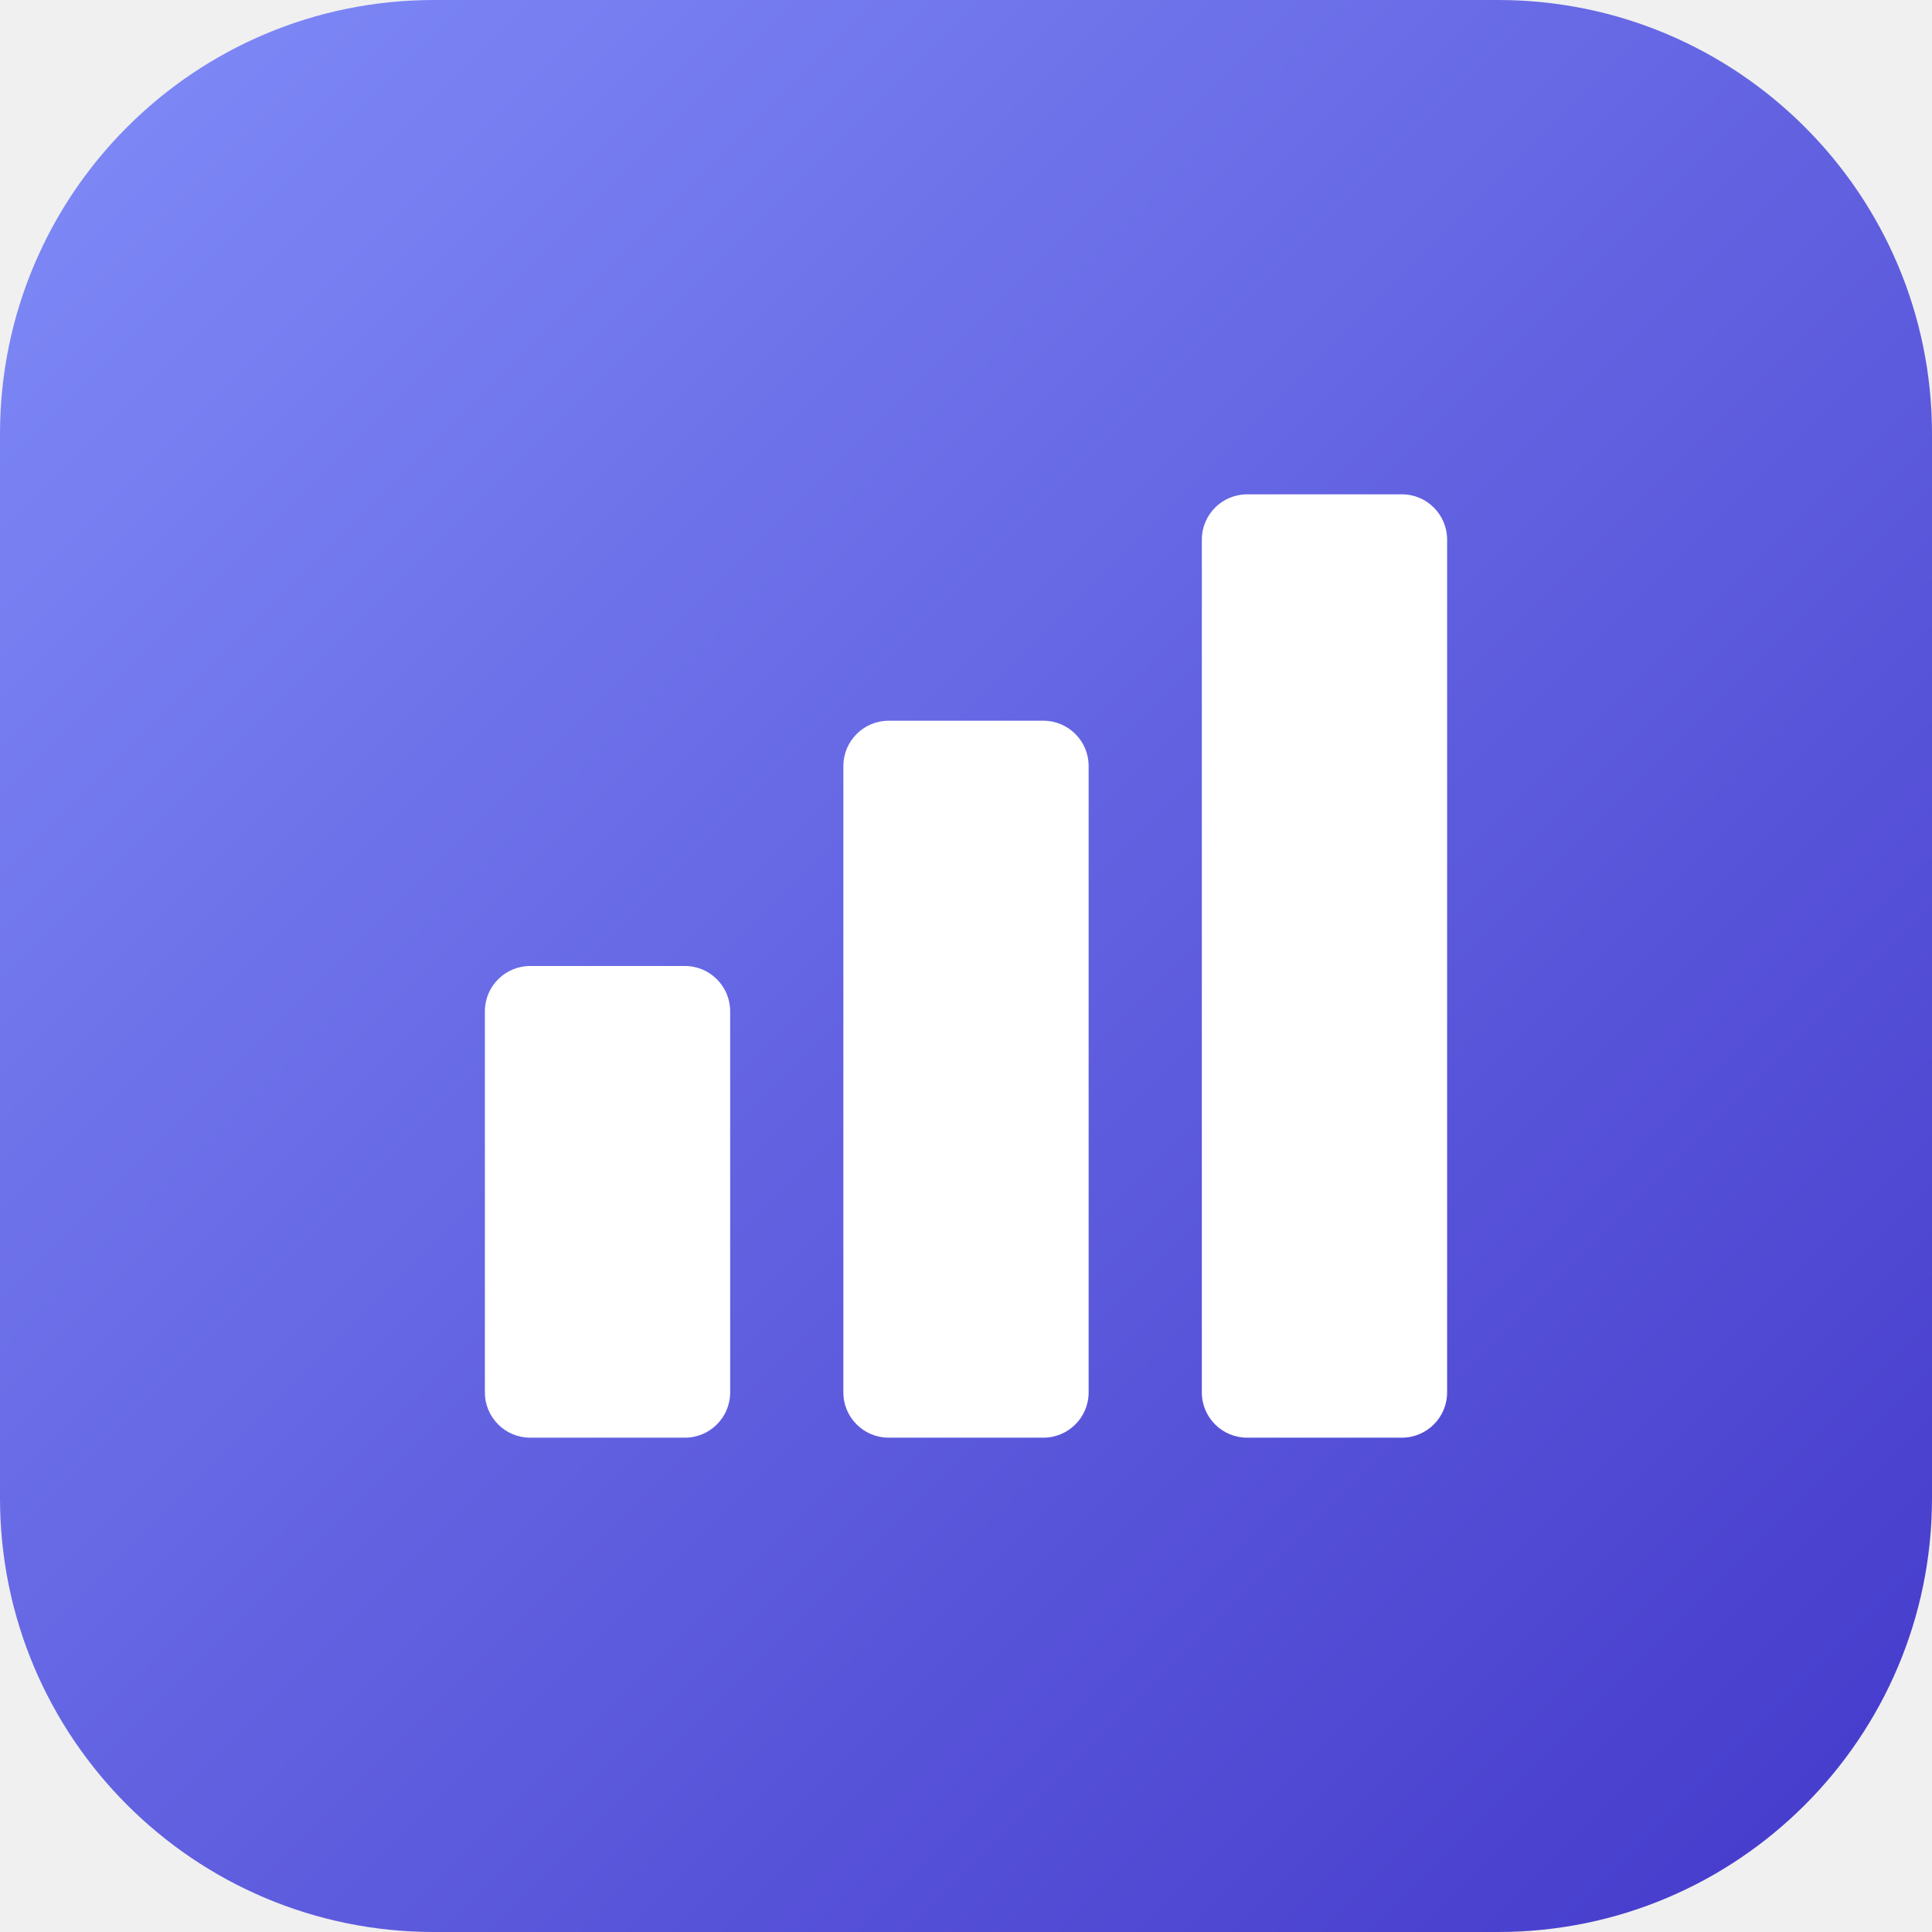
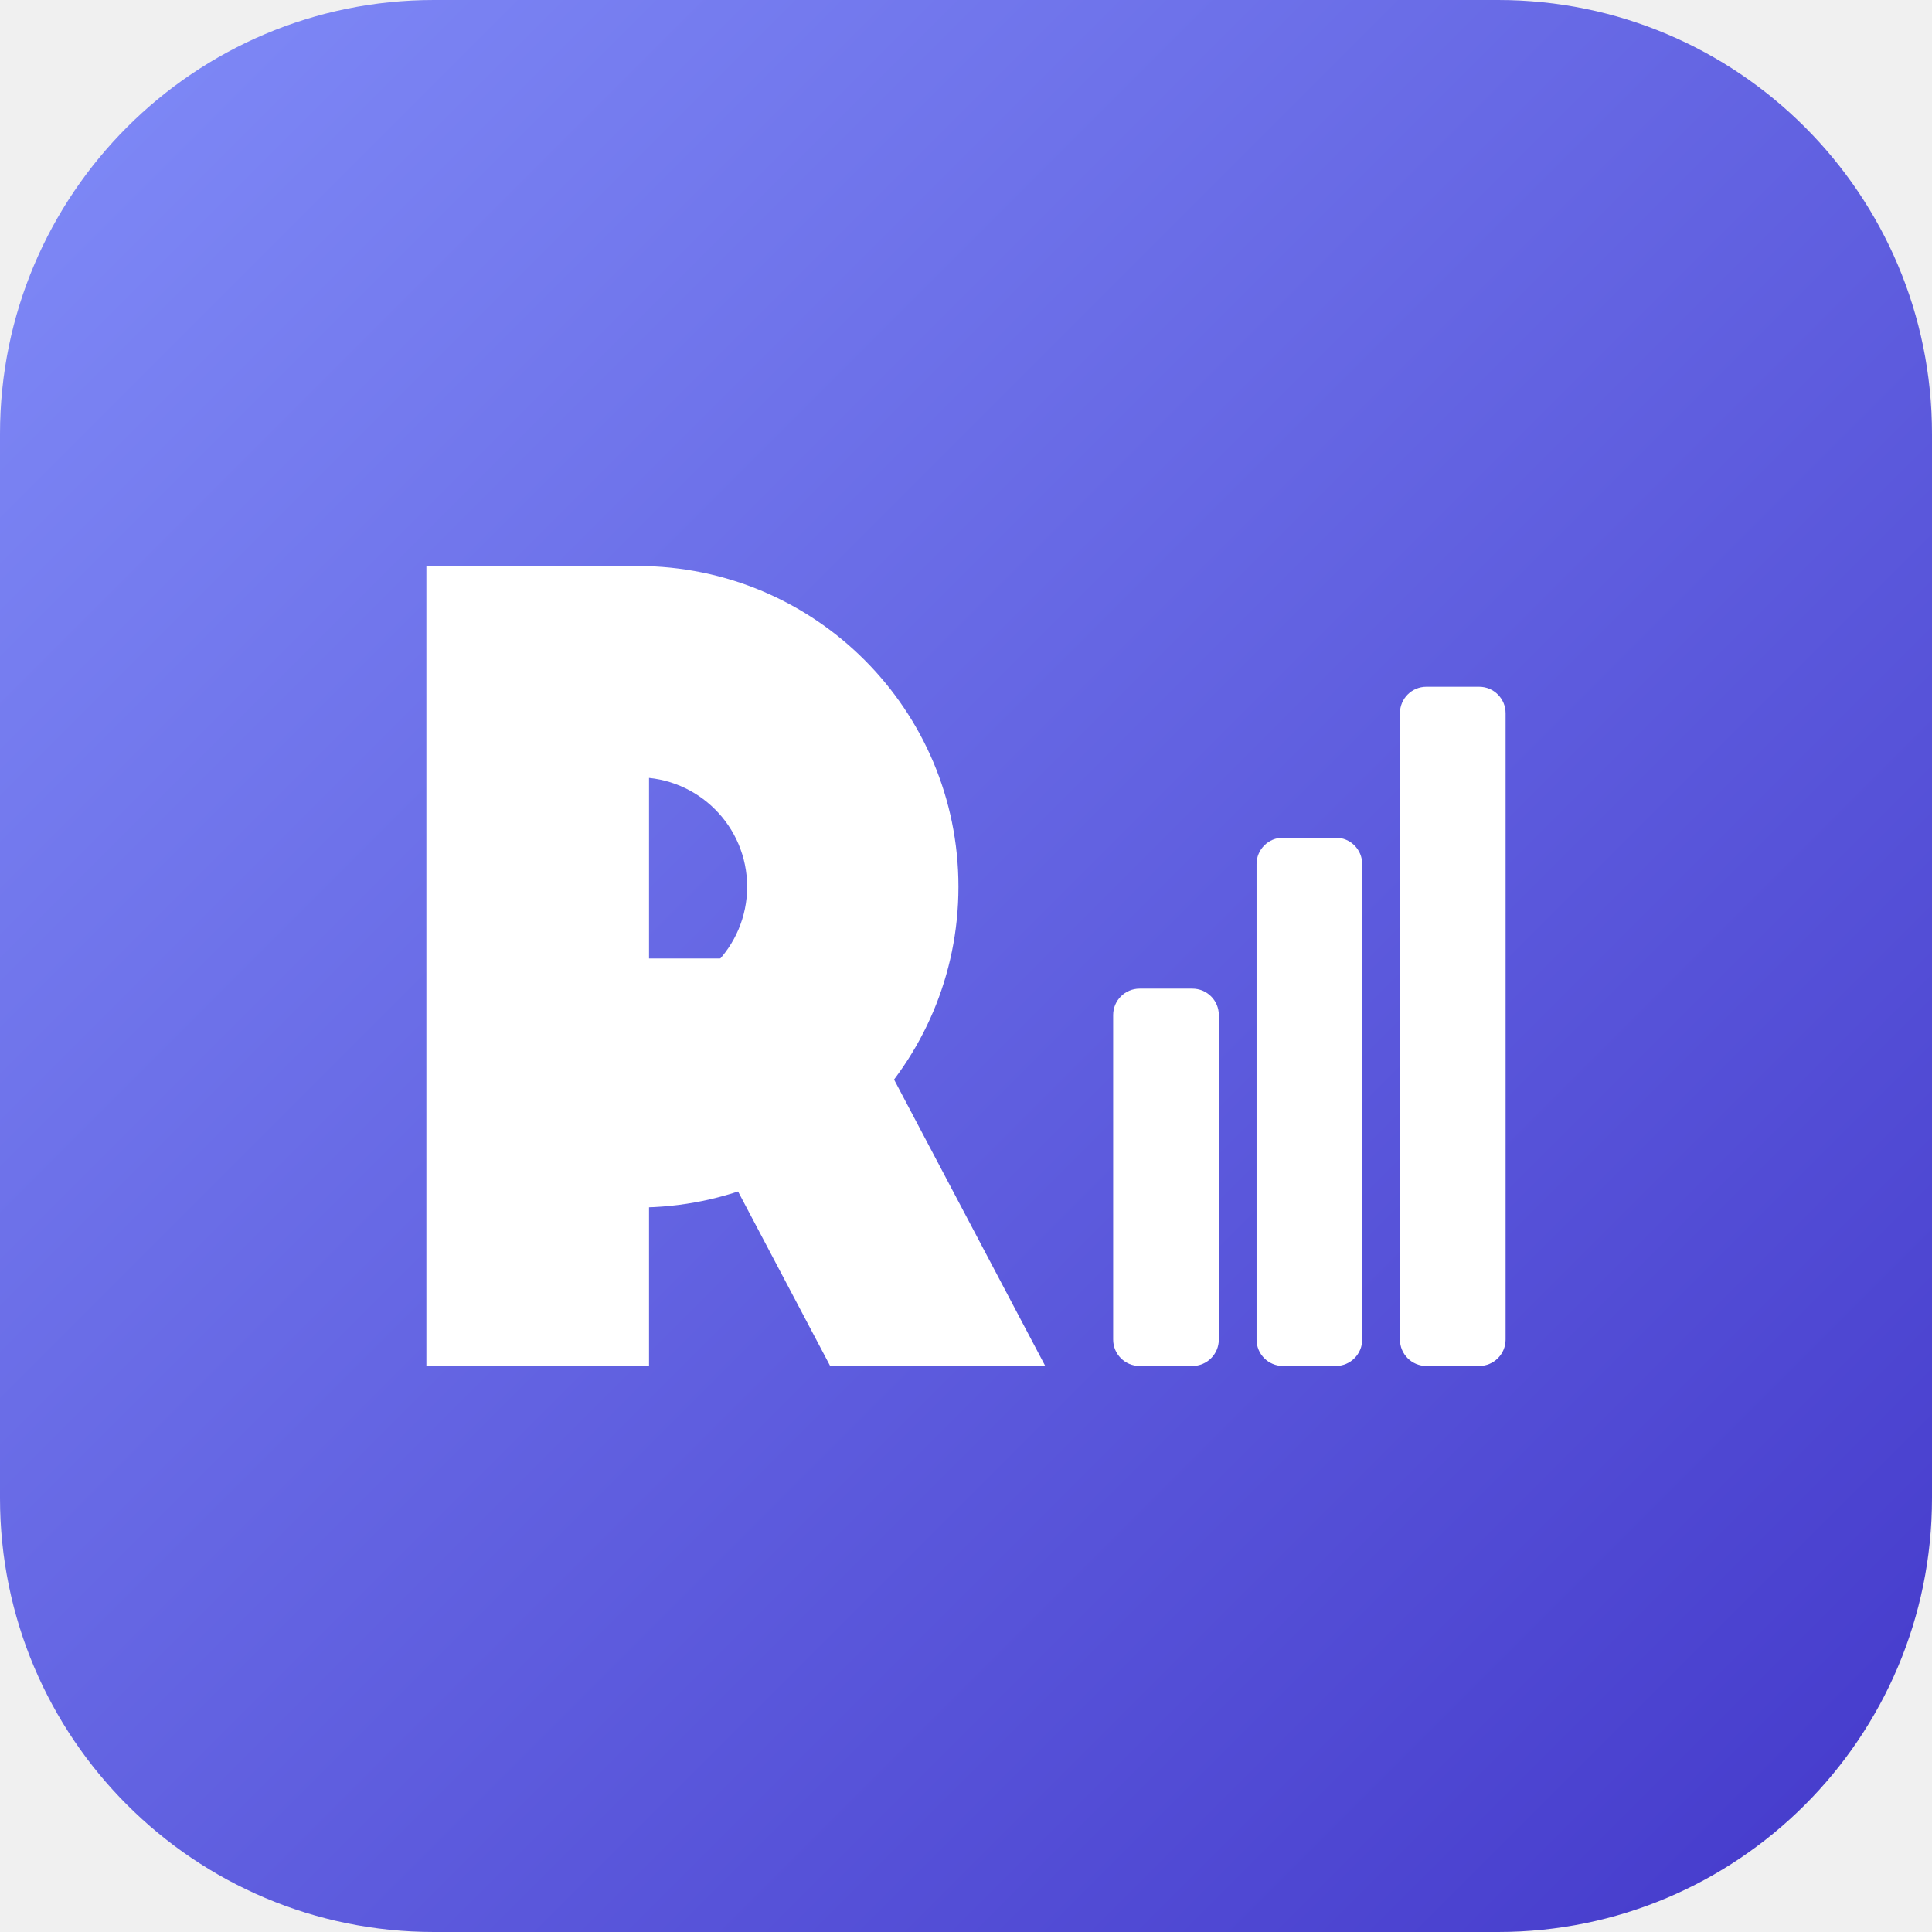
<svg xmlns="http://www.w3.org/2000/svg" viewBox="0 0 1024 1024" role="img" aria-label="RestoPanel">
  <defs>
    <linearGradient id="bg" x1="0" y1="0" x2="1" y2="1">
      <stop offset="0" stop-color="#818cf8" />
      <stop offset="1" stop-color="#4338ca" />
    </linearGradient>
  </defs>
  <rect x="0" y="0" width="1024" height="1024" rx="230" fill="url(#bg)" />
-   <g fill="#ffffff">
-     <rect x="257" y="512" width="130" height="250" rx="24" />
-     <rect x="447" y="382" width="130" height="380" rx="24" />
-     <rect x="637" y="262" width="130" height="500" rx="24" />
+   <g fill="#ffffff" transform="translate(-126 0)">
+     <rect x="352" y="300" width="118" height="424" />
+     <path d="M464 300 A170 170 0 0 1 464 640 L464 528 A58 58 0 0 0 464 412 Z" />
+     <path d="M452 508 L566 508 L680 724 L566 724 Z" />
+     <rect x="716" y="524" width="56" height="200" rx="14" />
+     <rect x="792" y="444" width="56" height="280" rx="14" />
+     <rect x="868" y="364" width="56" height="360" rx="14" />
  </g>
</svg>
